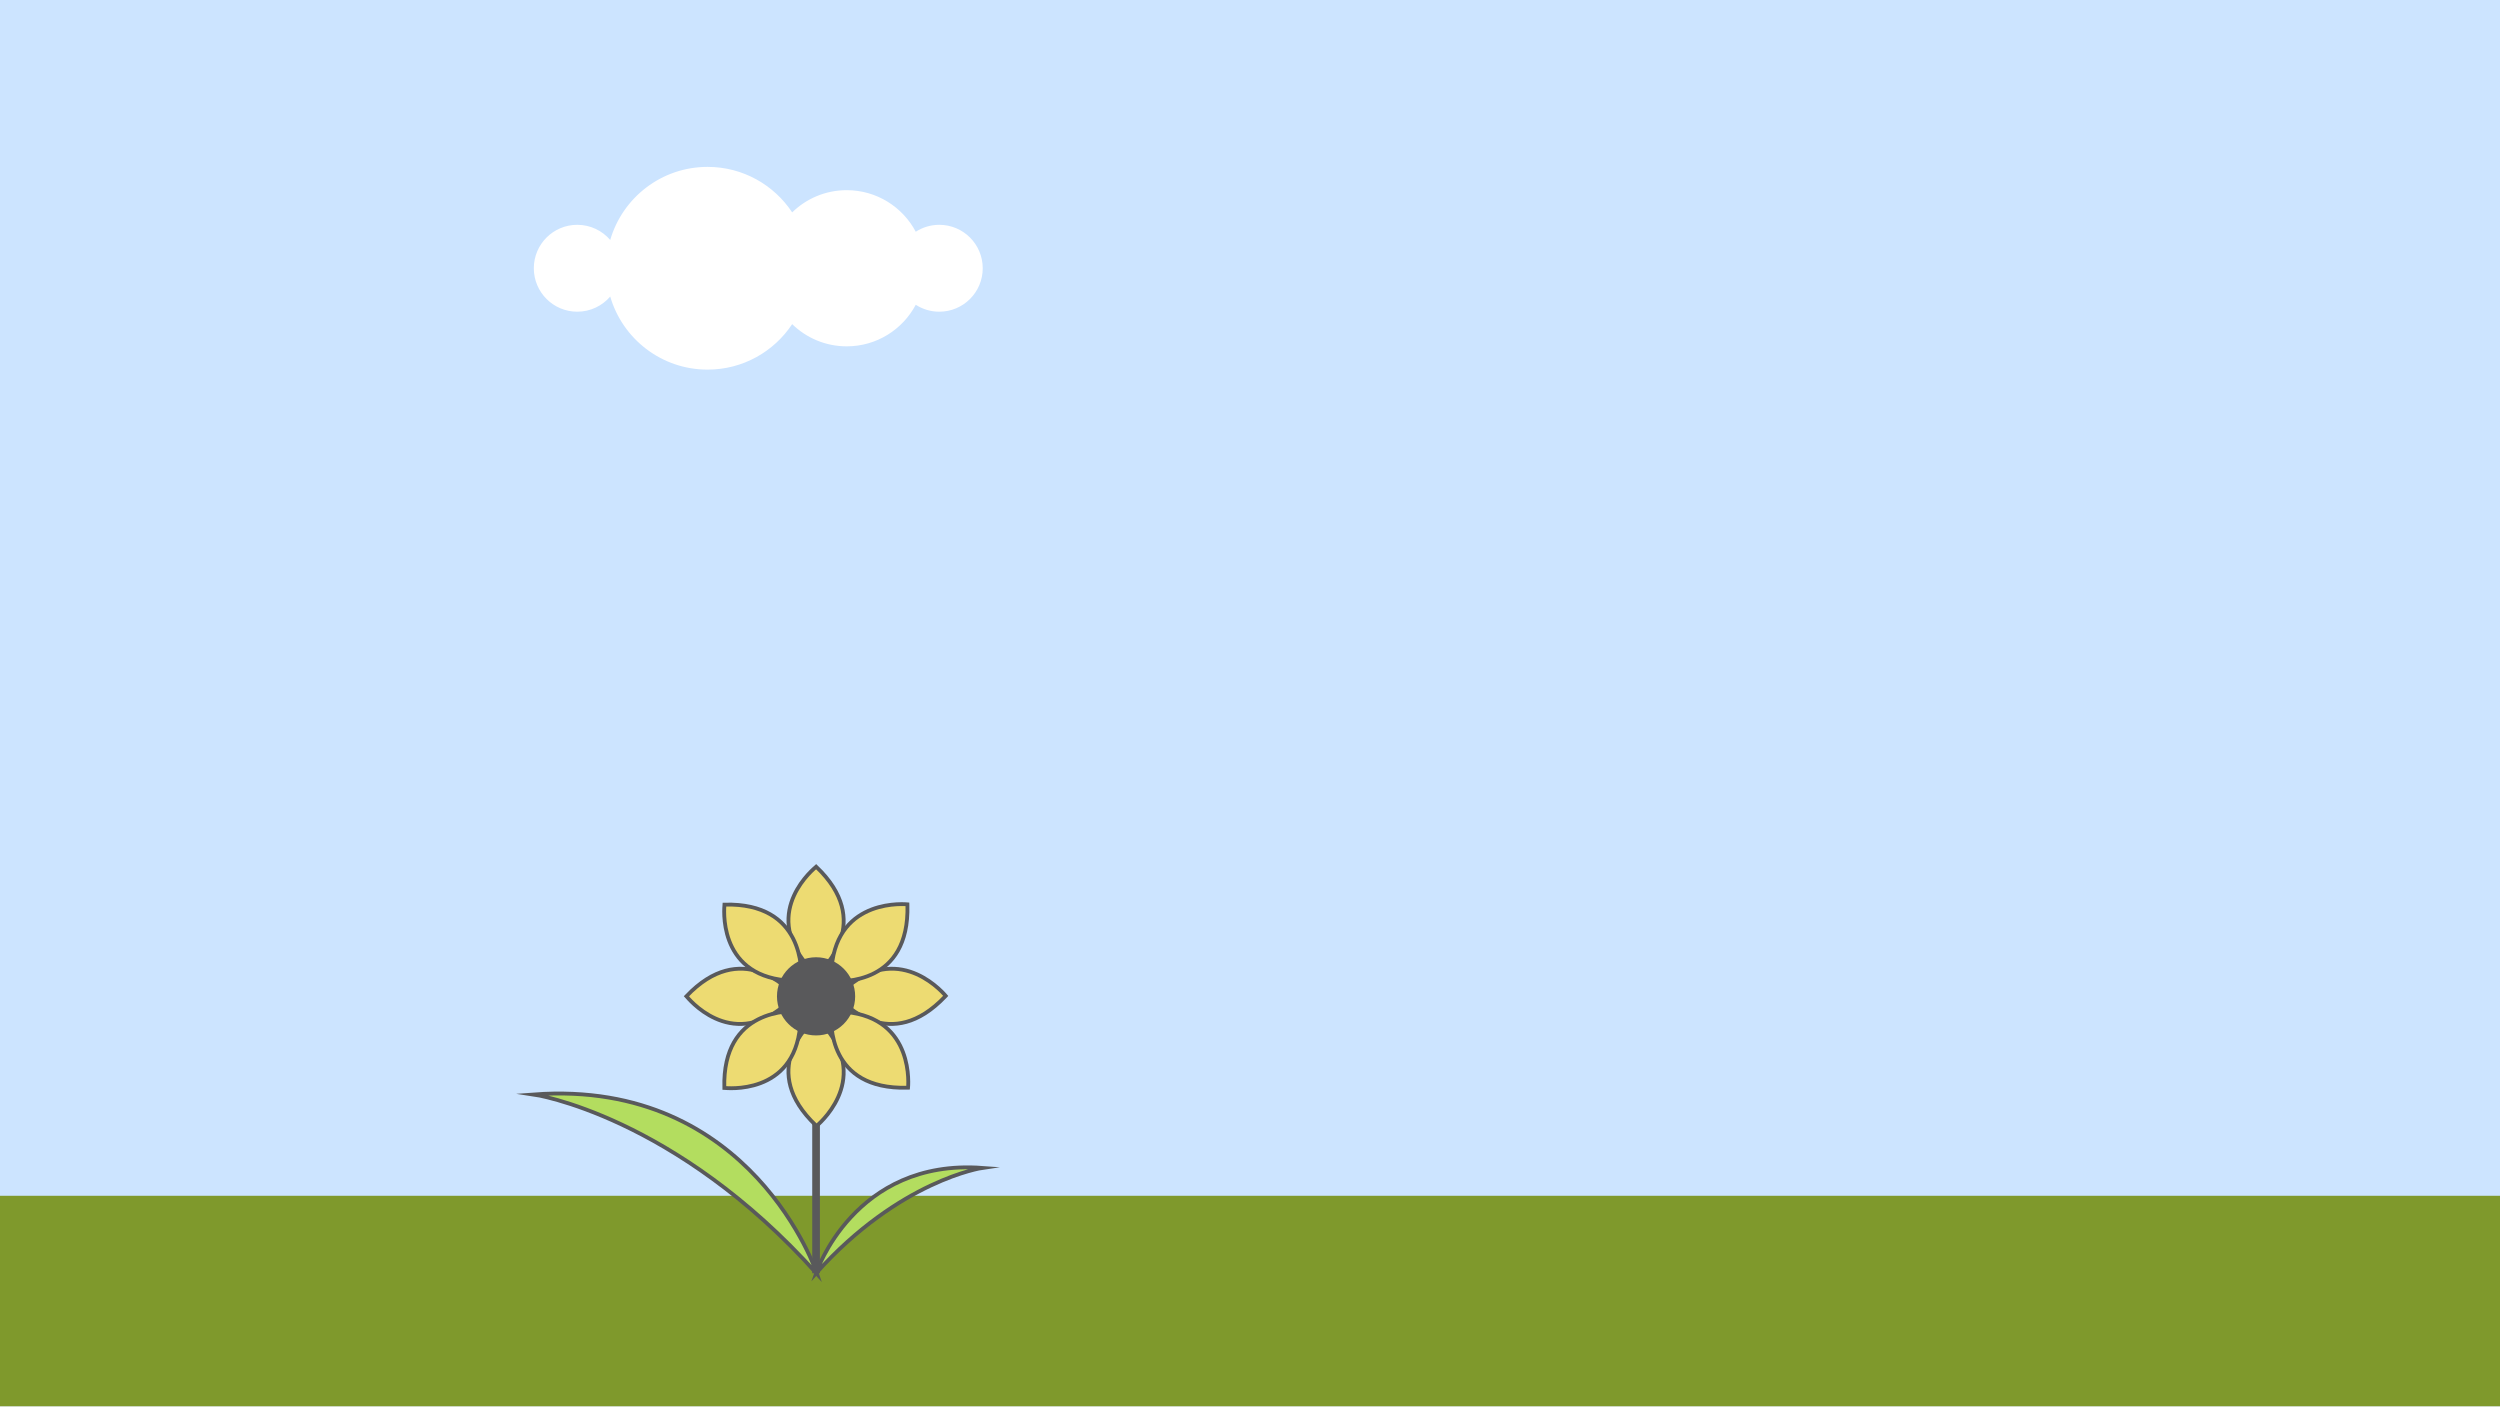
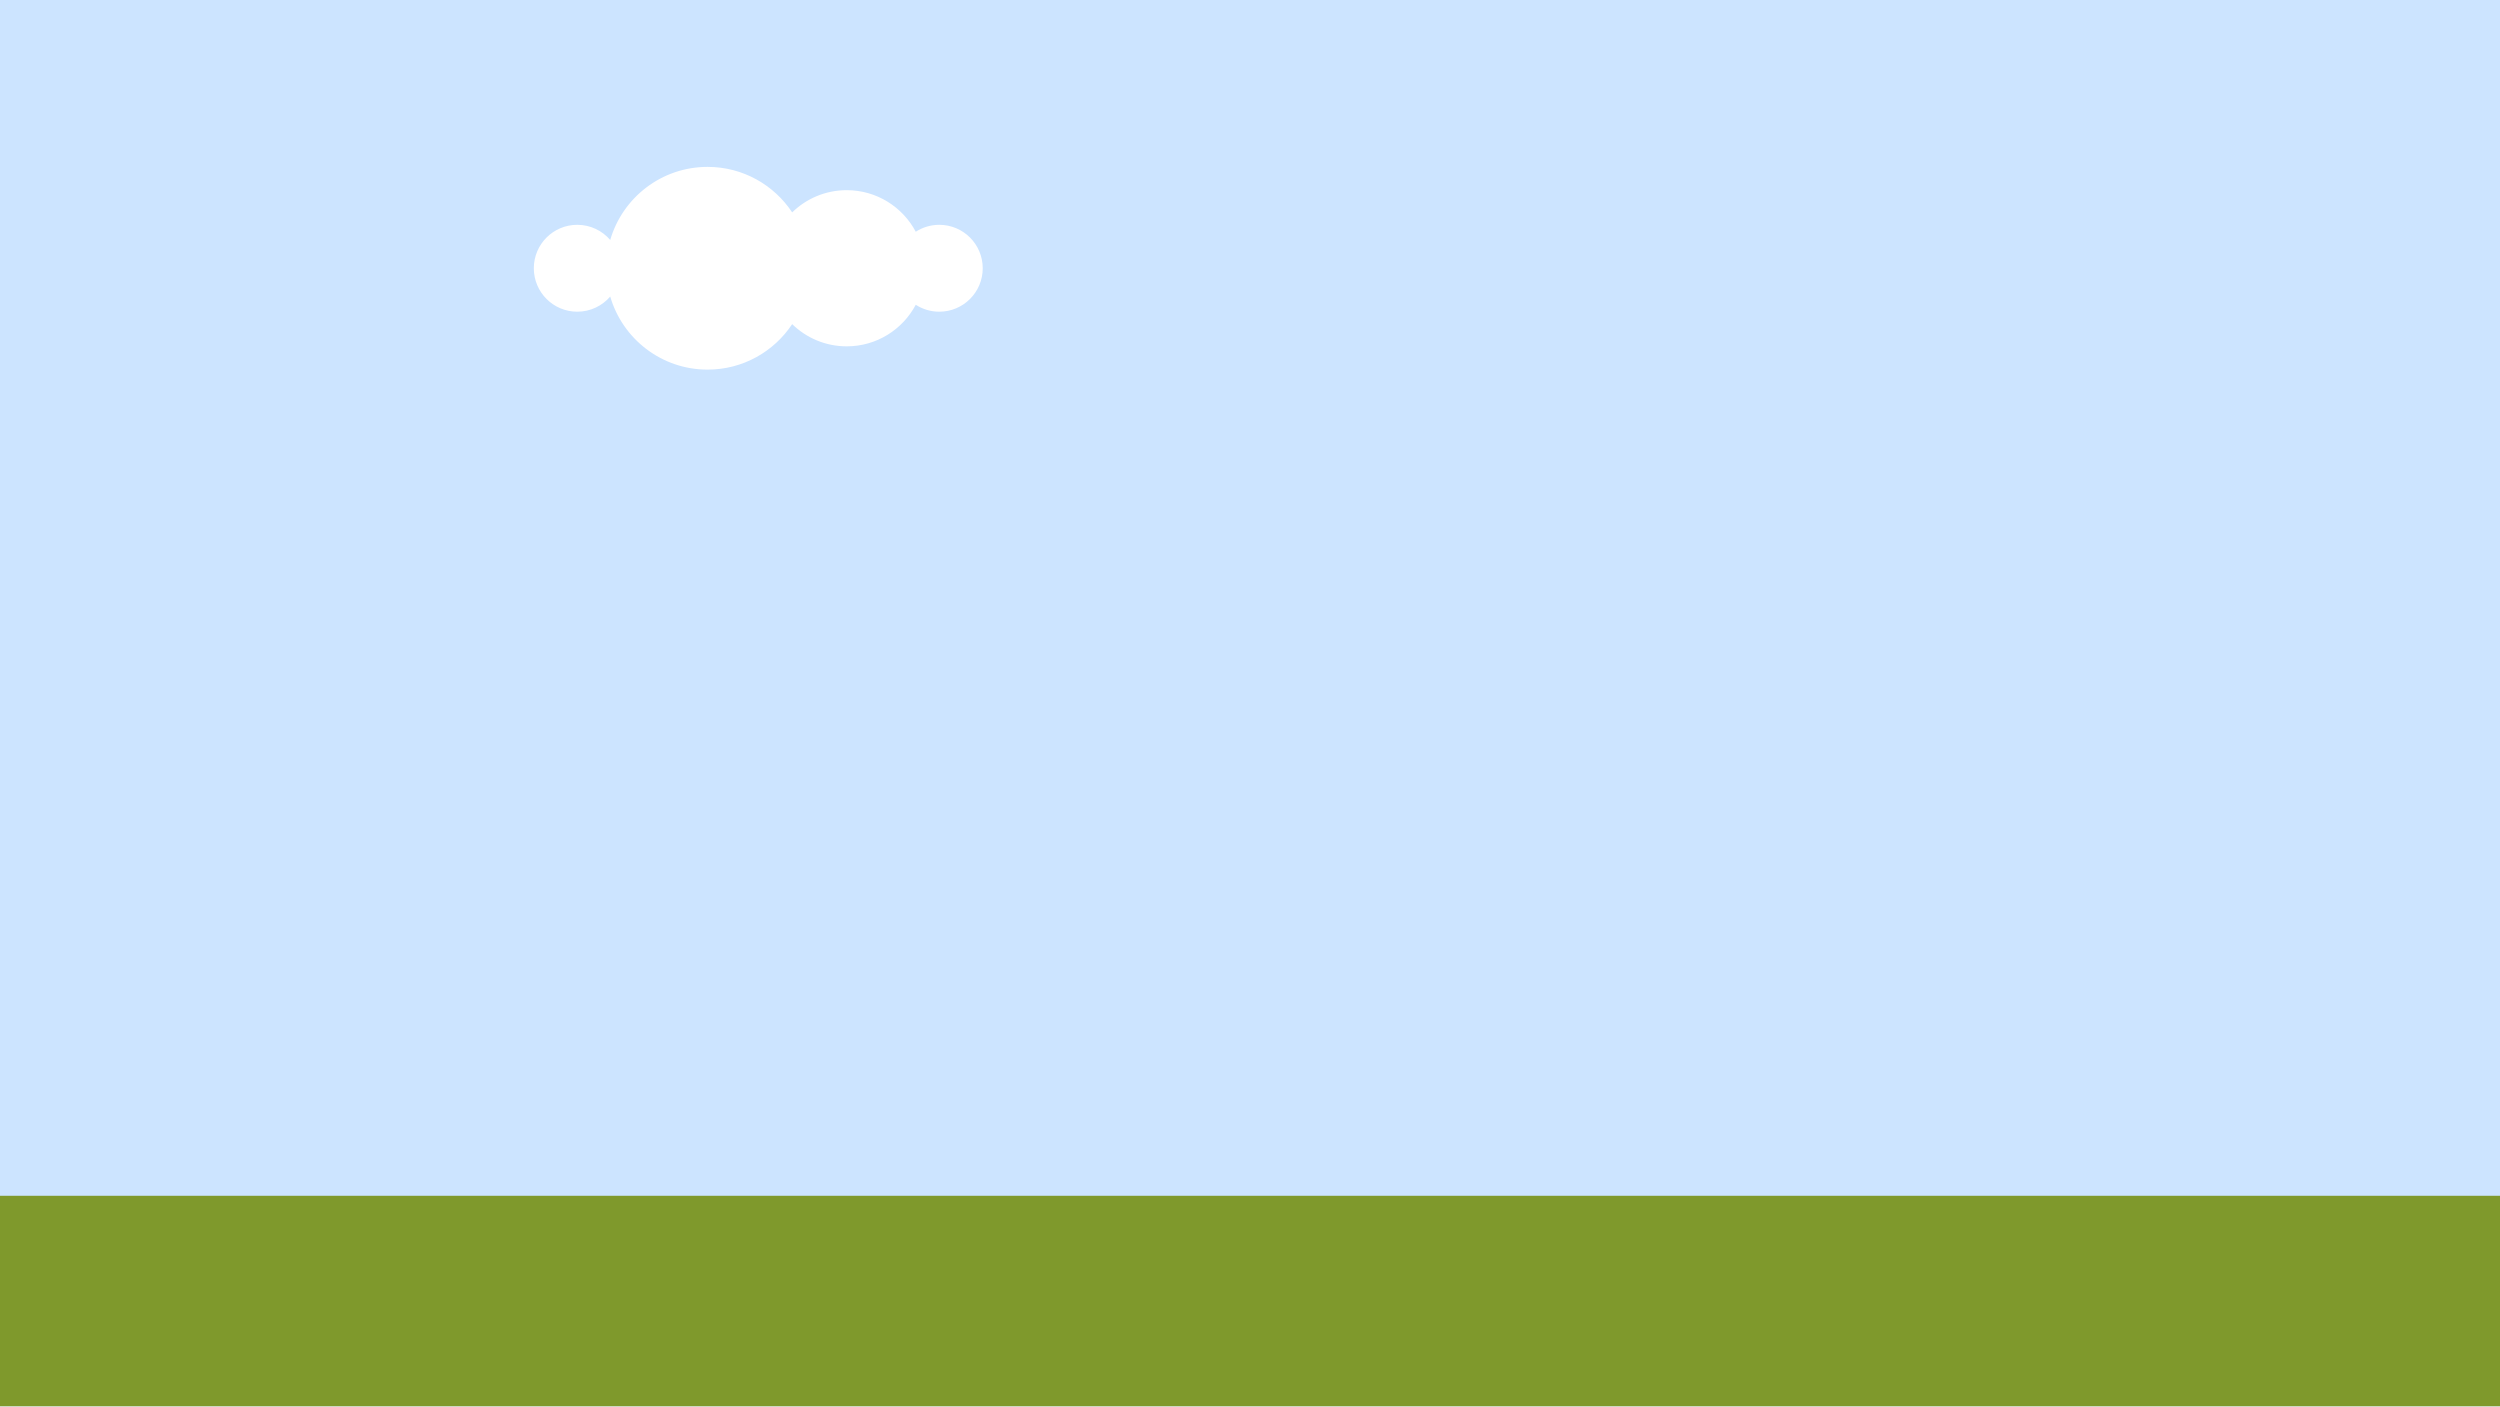
<svg xmlns="http://www.w3.org/2000/svg" version="1.1" id="Layer_1" x="0px" y="0px" width="1919.999px" height="1079.998px" viewBox="0 0 1919.999 1079.998" enable-background="new 0 0 1919.999 1079.998" xml:space="preserve">
  <rect x="-0.001" y="-0.001" fill="#CCE4FF" width="1920" height="1079.999" />
  <rect x="-0.001" y="918.359" fill="#7F992C" width="1920" height="161.639" />
-   <g>
-     <path fill="#B3DD5F" stroke="#59595B" stroke-width="2.947" stroke-miterlimit="10" d="M627.544,978.435   c0,0-49.74-150.267-217.685-137.892C409.859,840.543,518.178,856.454,627.544,978.435z" />
-     <path fill="#B3DD5F" stroke="#59595B" stroke-width="2.947" stroke-miterlimit="10" d="M626.738,977.845   c0,0,29.181-88.155,127.707-80.896C754.445,896.949,690.899,906.283,626.738,977.845z" />
-     <line fill="#B3DD5F" stroke="#59595B" stroke-width="5.894" stroke-miterlimit="10" x1="626.738" y1="765.191" x2="626.738" y2="977.845" />
-     <g>
-       <g>
-         <g>
-           <path fill="#EDDB72" stroke="#59595B" stroke-width="2.947" stroke-miterlimit="10" d="M626.812,665.623      c44.404,42.116,5.974,78.164,0.284,82.968l-0.405-0.374c-44.406-42.116-6.058-77.348-0.368-82.15L626.812,665.623z" />
-         </g>
-         <g>
-           <path fill="#EDDB72" stroke="#59595B" stroke-width="2.947" stroke-miterlimit="10" d="M626.812,781.792      c44.404,42.116,5.974,78.164,0.284,82.968l-0.405-0.374c-44.406-42.116-6.058-77.348-0.368-82.151L626.812,781.792z" />
-         </g>
-         <g>
-           <path fill="#EDDB72" stroke="#59595B" stroke-width="2.947" stroke-miterlimit="10" d="M527.17,765.119      c42.115-44.405,78.164-5.975,82.968-0.284l-0.374,0.404c-42.116,44.406-77.348,6.058-82.15,0.368L527.17,765.119z" />
-         </g>
-         <g>
-           <path fill="#EDDB72" stroke="#59595B" stroke-width="2.947" stroke-miterlimit="10" d="M643.339,765.119      c42.116-44.405,78.164-5.975,82.968-0.284l-0.375,0.404c-42.115,44.406-77.347,6.058-82.15,0.368L643.339,765.119z" />
-         </g>
-         <g>
-           <path fill="#EDDB72" stroke="#59595B" stroke-width="2.947" stroke-miterlimit="10" d="M556.385,694.734      c61.179-1.618,59.494,51.046,58.867,58.466l-0.551,0.021c-61.181,1.62-58.977-50.408-58.35-57.828L556.385,694.734z" />
-         </g>
-         <g>
-           <path fill="#EDDB72" stroke="#59595B" stroke-width="2.947" stroke-miterlimit="10" d="M638.529,776.878      c61.179-1.618,59.494,51.046,58.867,58.467l-0.551,0.021c-61.182,1.619-58.977-50.409-58.35-57.829L638.529,776.878z" />
-         </g>
-         <g>
-           <path fill="#EDDB72" stroke="#59595B" stroke-width="2.947" stroke-miterlimit="10" d="M556.281,835.546      c-1.619-61.18,51.045-59.495,58.467-58.869l0.021,0.553c1.619,61.18-50.41,58.976-57.83,58.349L556.281,835.546z" />
-         </g>
-         <g>
-           <path fill="#EDDB72" stroke="#59595B" stroke-width="2.947" stroke-miterlimit="10" d="M638.426,753.401      c-1.619-61.179,51.045-59.494,58.465-58.867l0.021,0.551c1.62,61.181-50.408,58.976-57.828,58.349L638.426,753.401z" />
-         </g>
-       </g>
-       <circle fill="#59595B" cx="626.738" cy="765.191" r="30.023" />
-     </g>
-   </g>
  <path fill="#FFFFFF" d="M721.372,172.655c-6.662,0-12.862,1.96-18.071,5.324c-10.064-18.991-30.028-31.929-53.019-31.929  c-16.302,0-31.081,6.506-41.891,17.062c-13.934-21.053-37.824-34.943-64.961-34.943c-35.457,0-65.374,23.707-74.775,56.133  c-6.119-7.126-15.187-11.647-25.316-11.647c-18.427,0-33.364,14.938-33.364,33.364s14.938,33.365,33.364,33.365  c10.129,0,19.197-4.521,25.316-11.647c9.401,32.426,39.318,56.132,74.775,56.132c27.137,0,51.028-13.889,64.961-34.942  c10.81,10.555,25.589,17.062,41.891,17.062c22.99,0,42.954-12.939,53.019-31.93c5.209,3.363,11.409,5.325,18.071,5.325  c18.426,0,33.363-14.938,33.363-33.365S739.798,172.655,721.372,172.655z" />
</svg>
